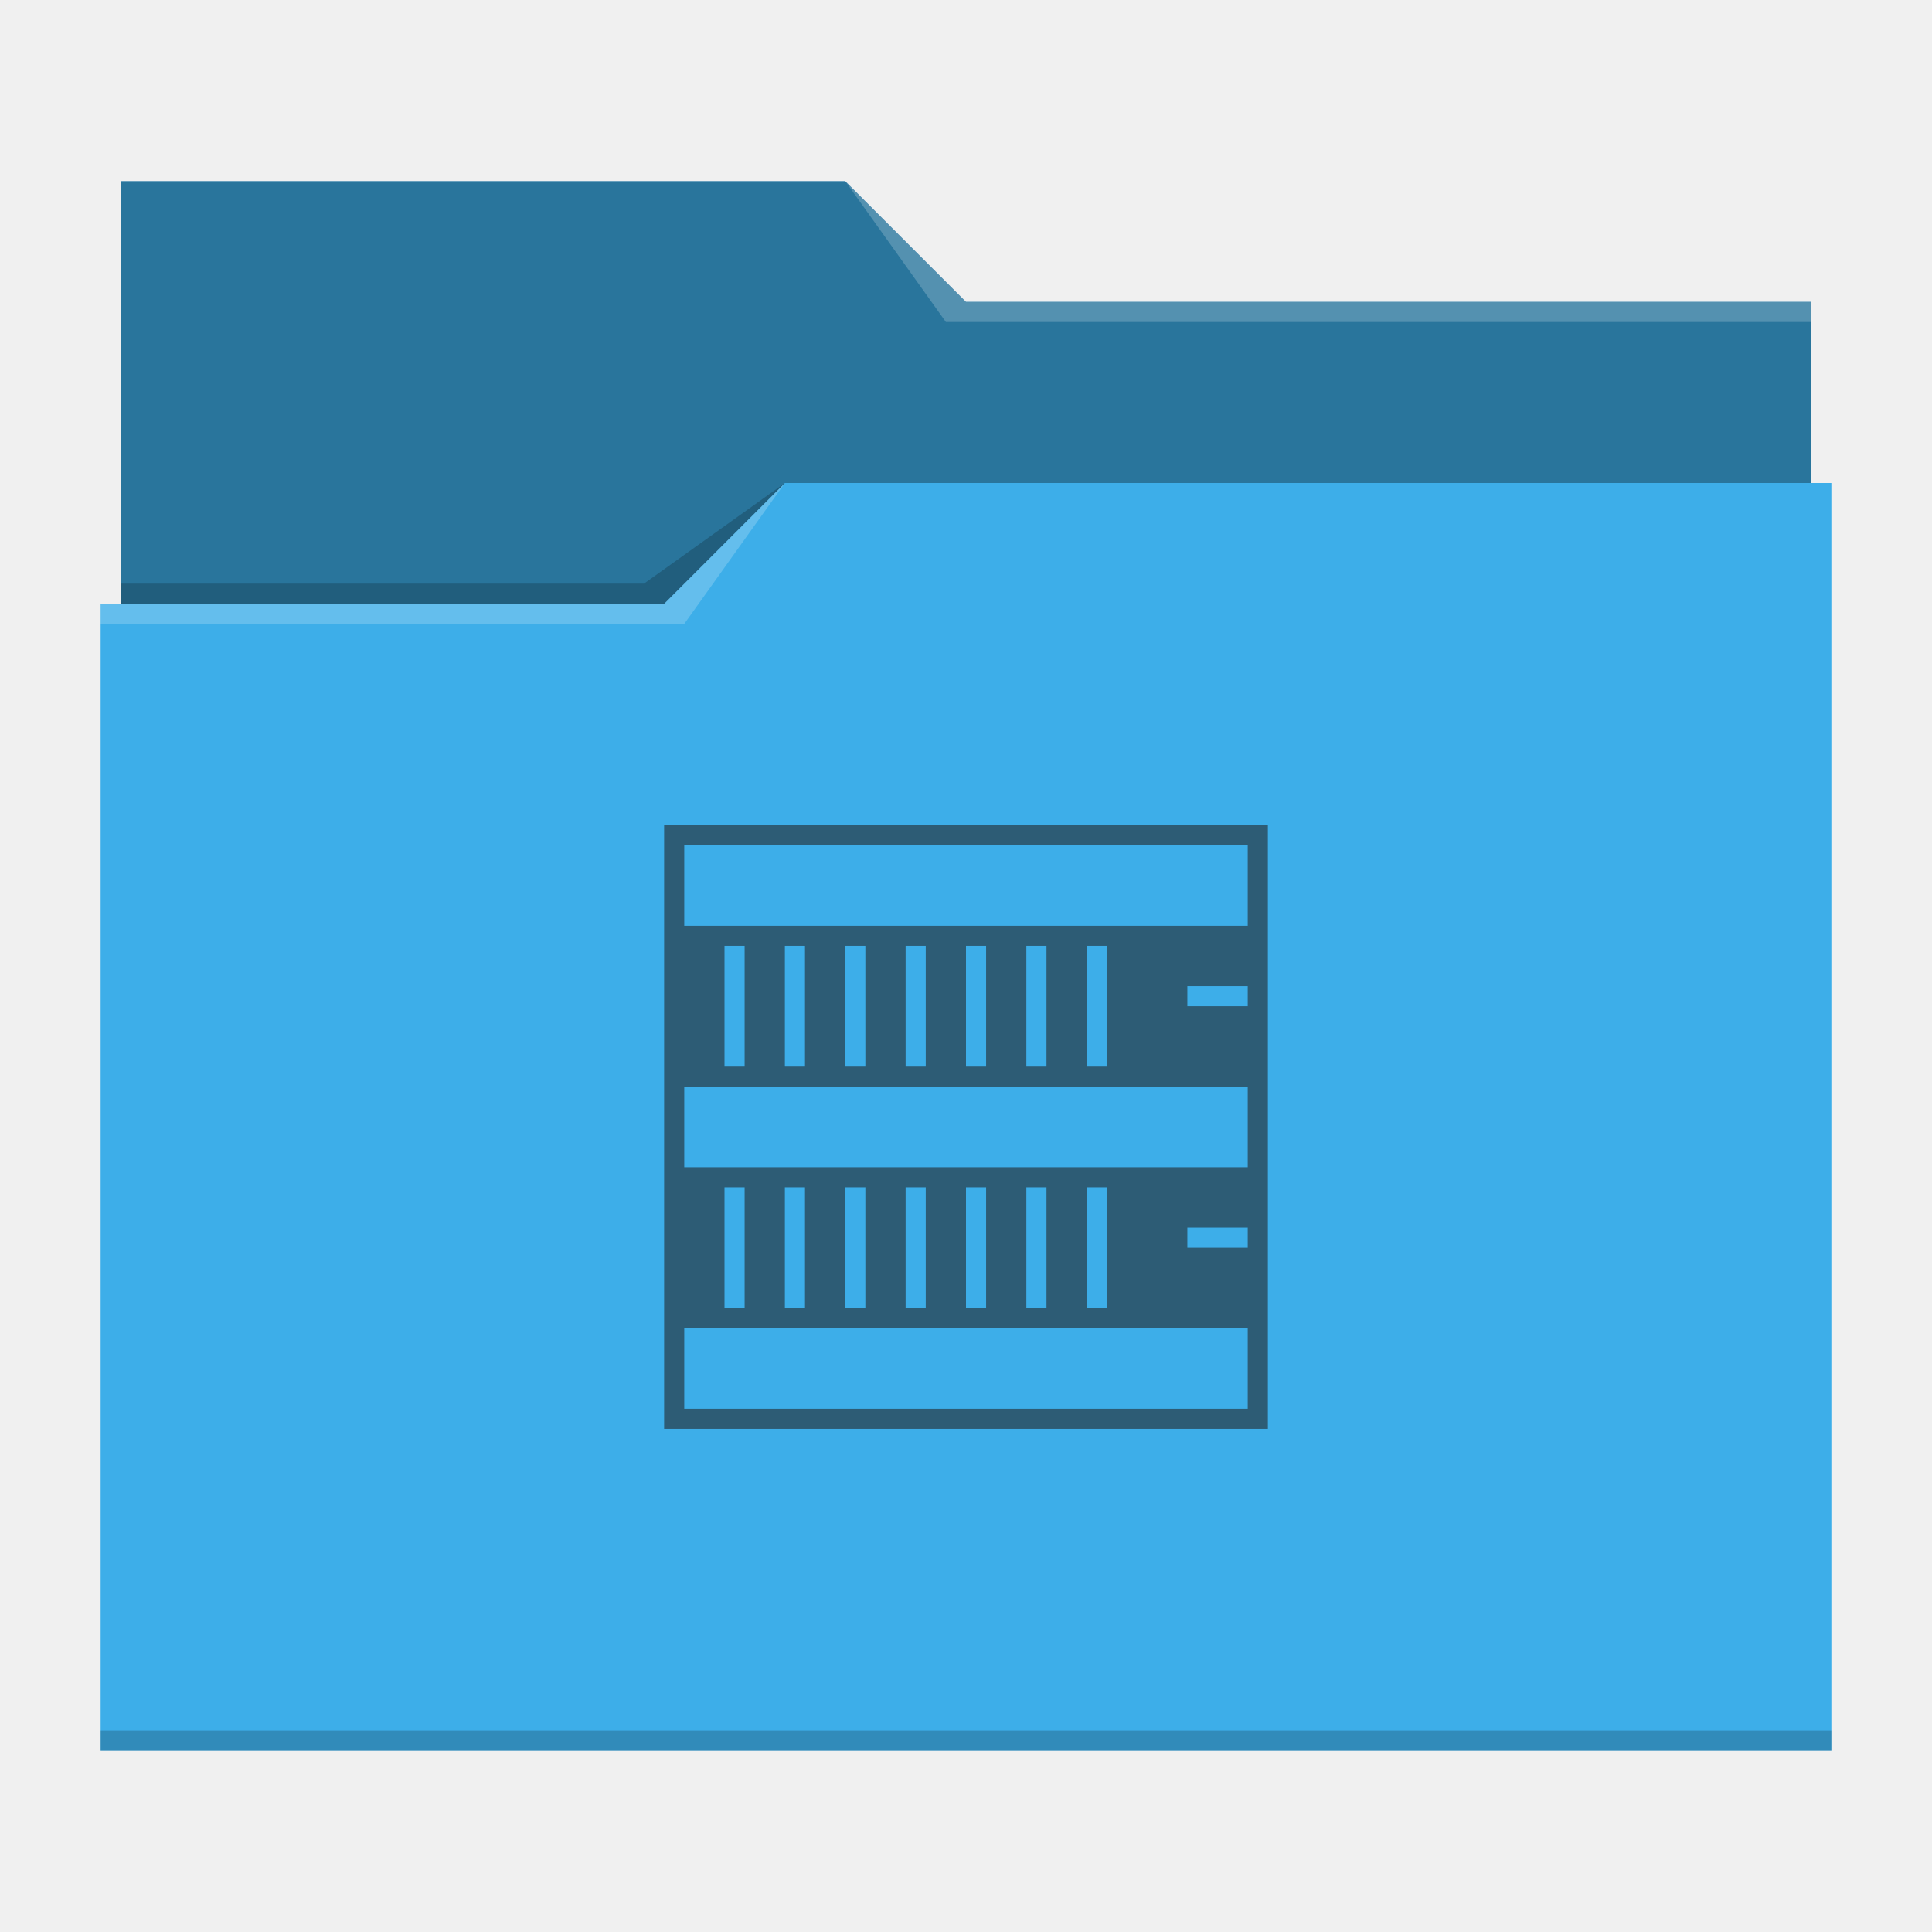
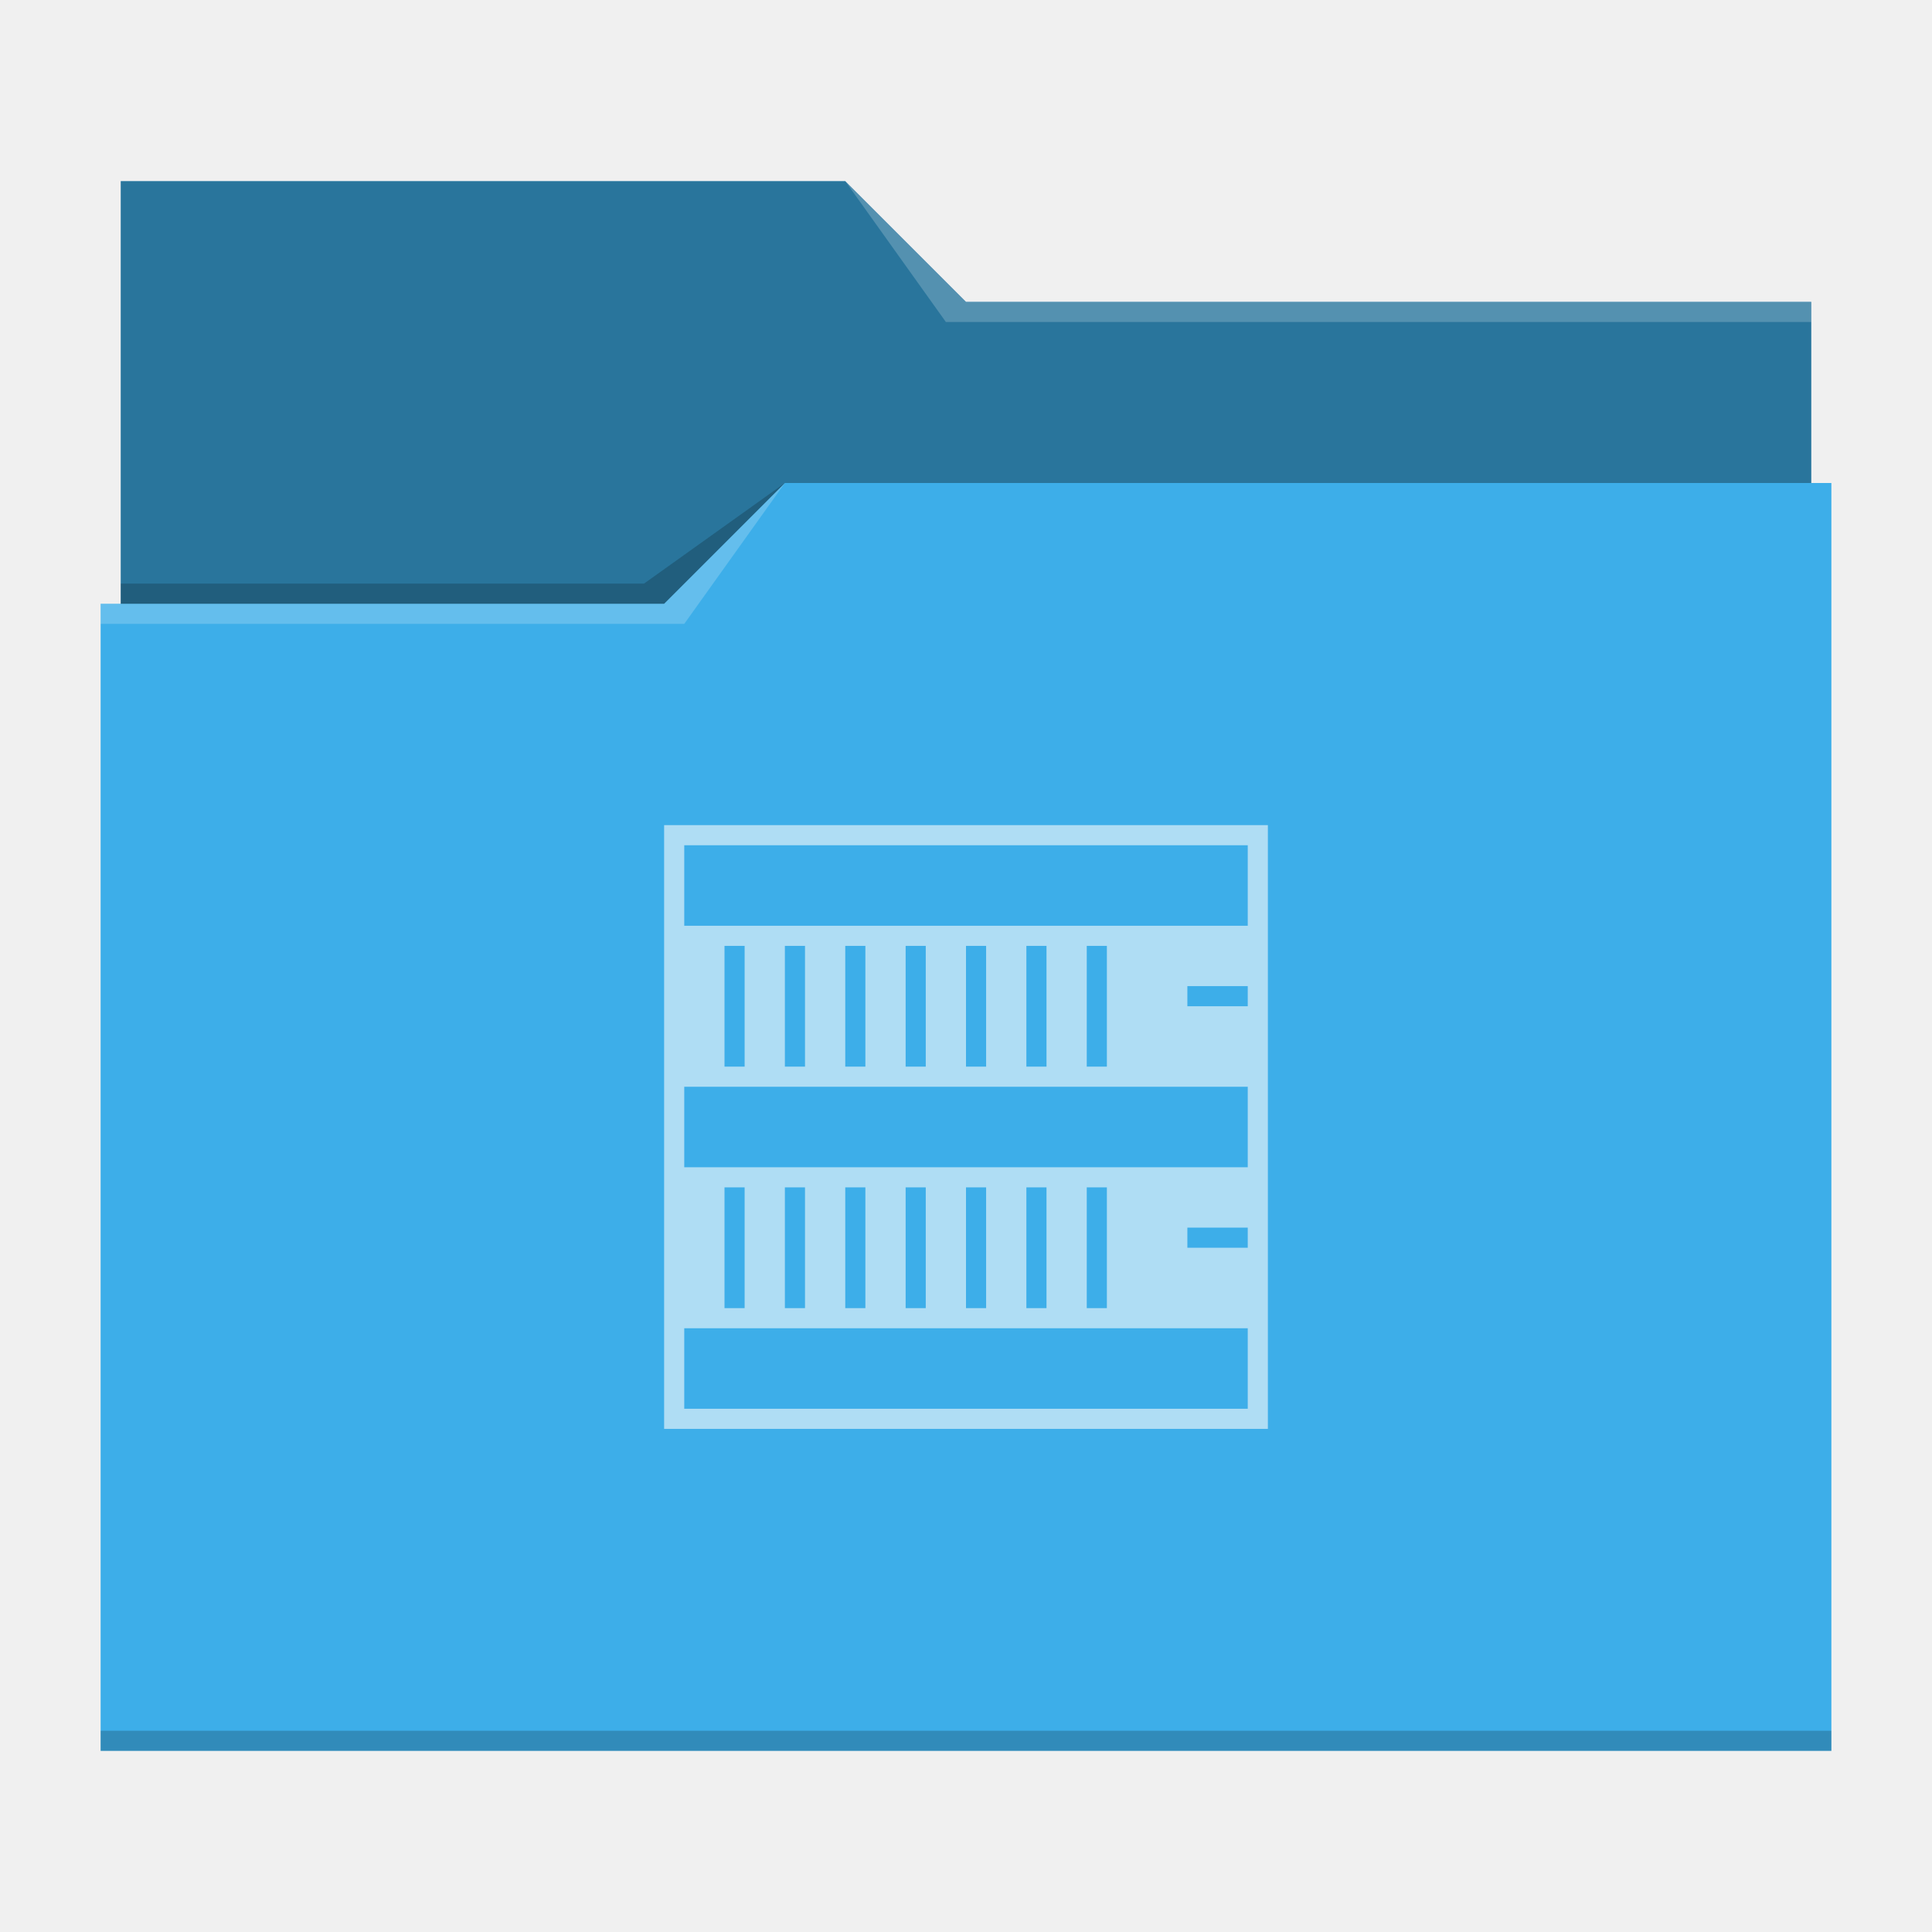
<svg xmlns="http://www.w3.org/2000/svg" viewBox="0 0 96 96">
  <defs id="defs3051">
-     <style type="text/css" id="current-color-scheme">
-       .ColorScheme-Text {
-         color:#232629;
-       }
-       .ColorScheme-Accent {
-         color:#3daee9;
-       }
-       </style>
+     <style type="text/css" id="current-color-scheme">.ColorScheme-Accent { color: #3daee9; } .ColorScheme-Text { color: #fcfcfc; } </style>
  </defs>
  <path style="fill:currentColor" d="M 6 9 L 6 30 L 5 30 L 5 87 L 91 87 L 91 24 L 90 24 L 90 15 L 48 15 L 42 9 L 6 9 z " class="ColorScheme-Accent" />
  <path style="fill-opacity:0.33" d="M 6 9 L 6 30 L 33 30 L 39 24 L 90 24 L 90 15 L 48 15 L 42 9 L 6 9 z " />
  <path style="fill:#ffffff;fill-opacity:0.2" d="M 42 9 L 47 16 L 90 16 L 90 15 L 48 15 L 42 9 z M 39 24 L 33 30 L 5 30 L 5 31 L 34 31 L 39 24 z " />
  <path style="fill-opacity:0.2;fill-rule:evenodd" d="M 39 24 L 32 29 L 6 29 L 6 30 L 33 30 L 39 24 z M 5 86 L 5 87 L 91 87 L 91 86 L 5 86 z " class="ColorScheme-Text" />
  <path style="fill:currentColor;fill-opacity:0.6;stroke:none" d="M 33 41 L 33 71 L 63 71 L 63 41 L 33 41 z M 34 42 L 62 42 L 62 46 L 34 46 L 34 42 z M 36 47 L 37 47 L 37 53 L 36 53 L 36 47 z M 39 47 L 40 47 L 40 53 L 39 53 L 39 47 z M 42 47 L 43 47 L 43 53 L 42 53 L 42 47 z M 45 47 L 46 47 L 46 53 L 45 53 L 45 47 z M 48 47 L 49 47 L 49 53 L 48 53 L 48 47 z M 51 47 L 52 47 L 52 53 L 51 53 L 51 47 z M 54 47 L 55 47 L 55 53 L 54 53 L 54 47 z M 59 49 L 62 49 L 62 50 L 59 50 L 59 49 z M 34 54 L 62 54 L 62 58 L 34 58 L 34 54 z M 36 59 L 37 59 L 37 65 L 36 65 L 36 59 z M 39 59 L 40 59 L 40 65 L 39 65 L 39 59 z M 42 59 L 43 59 L 43 65 L 42 65 L 42 59 z M 45 59 L 46 59 L 46 65 L 45 65 L 45 59 z M 48 59 L 49 59 L 49 65 L 48 65 L 48 59 z M 51 59 L 52 59 L 52 65 L 51 65 L 51 59 z M 54 59 L 55 59 L 55 65 L 54 65 L 54 59 z M 59 61 L 62 61 L 62 62 L 59 62 L 59 61 z M 34 66 L 62 66 L 62 70 L 34 70 L 34 66 z " class="ColorScheme-Text" />
</svg>
